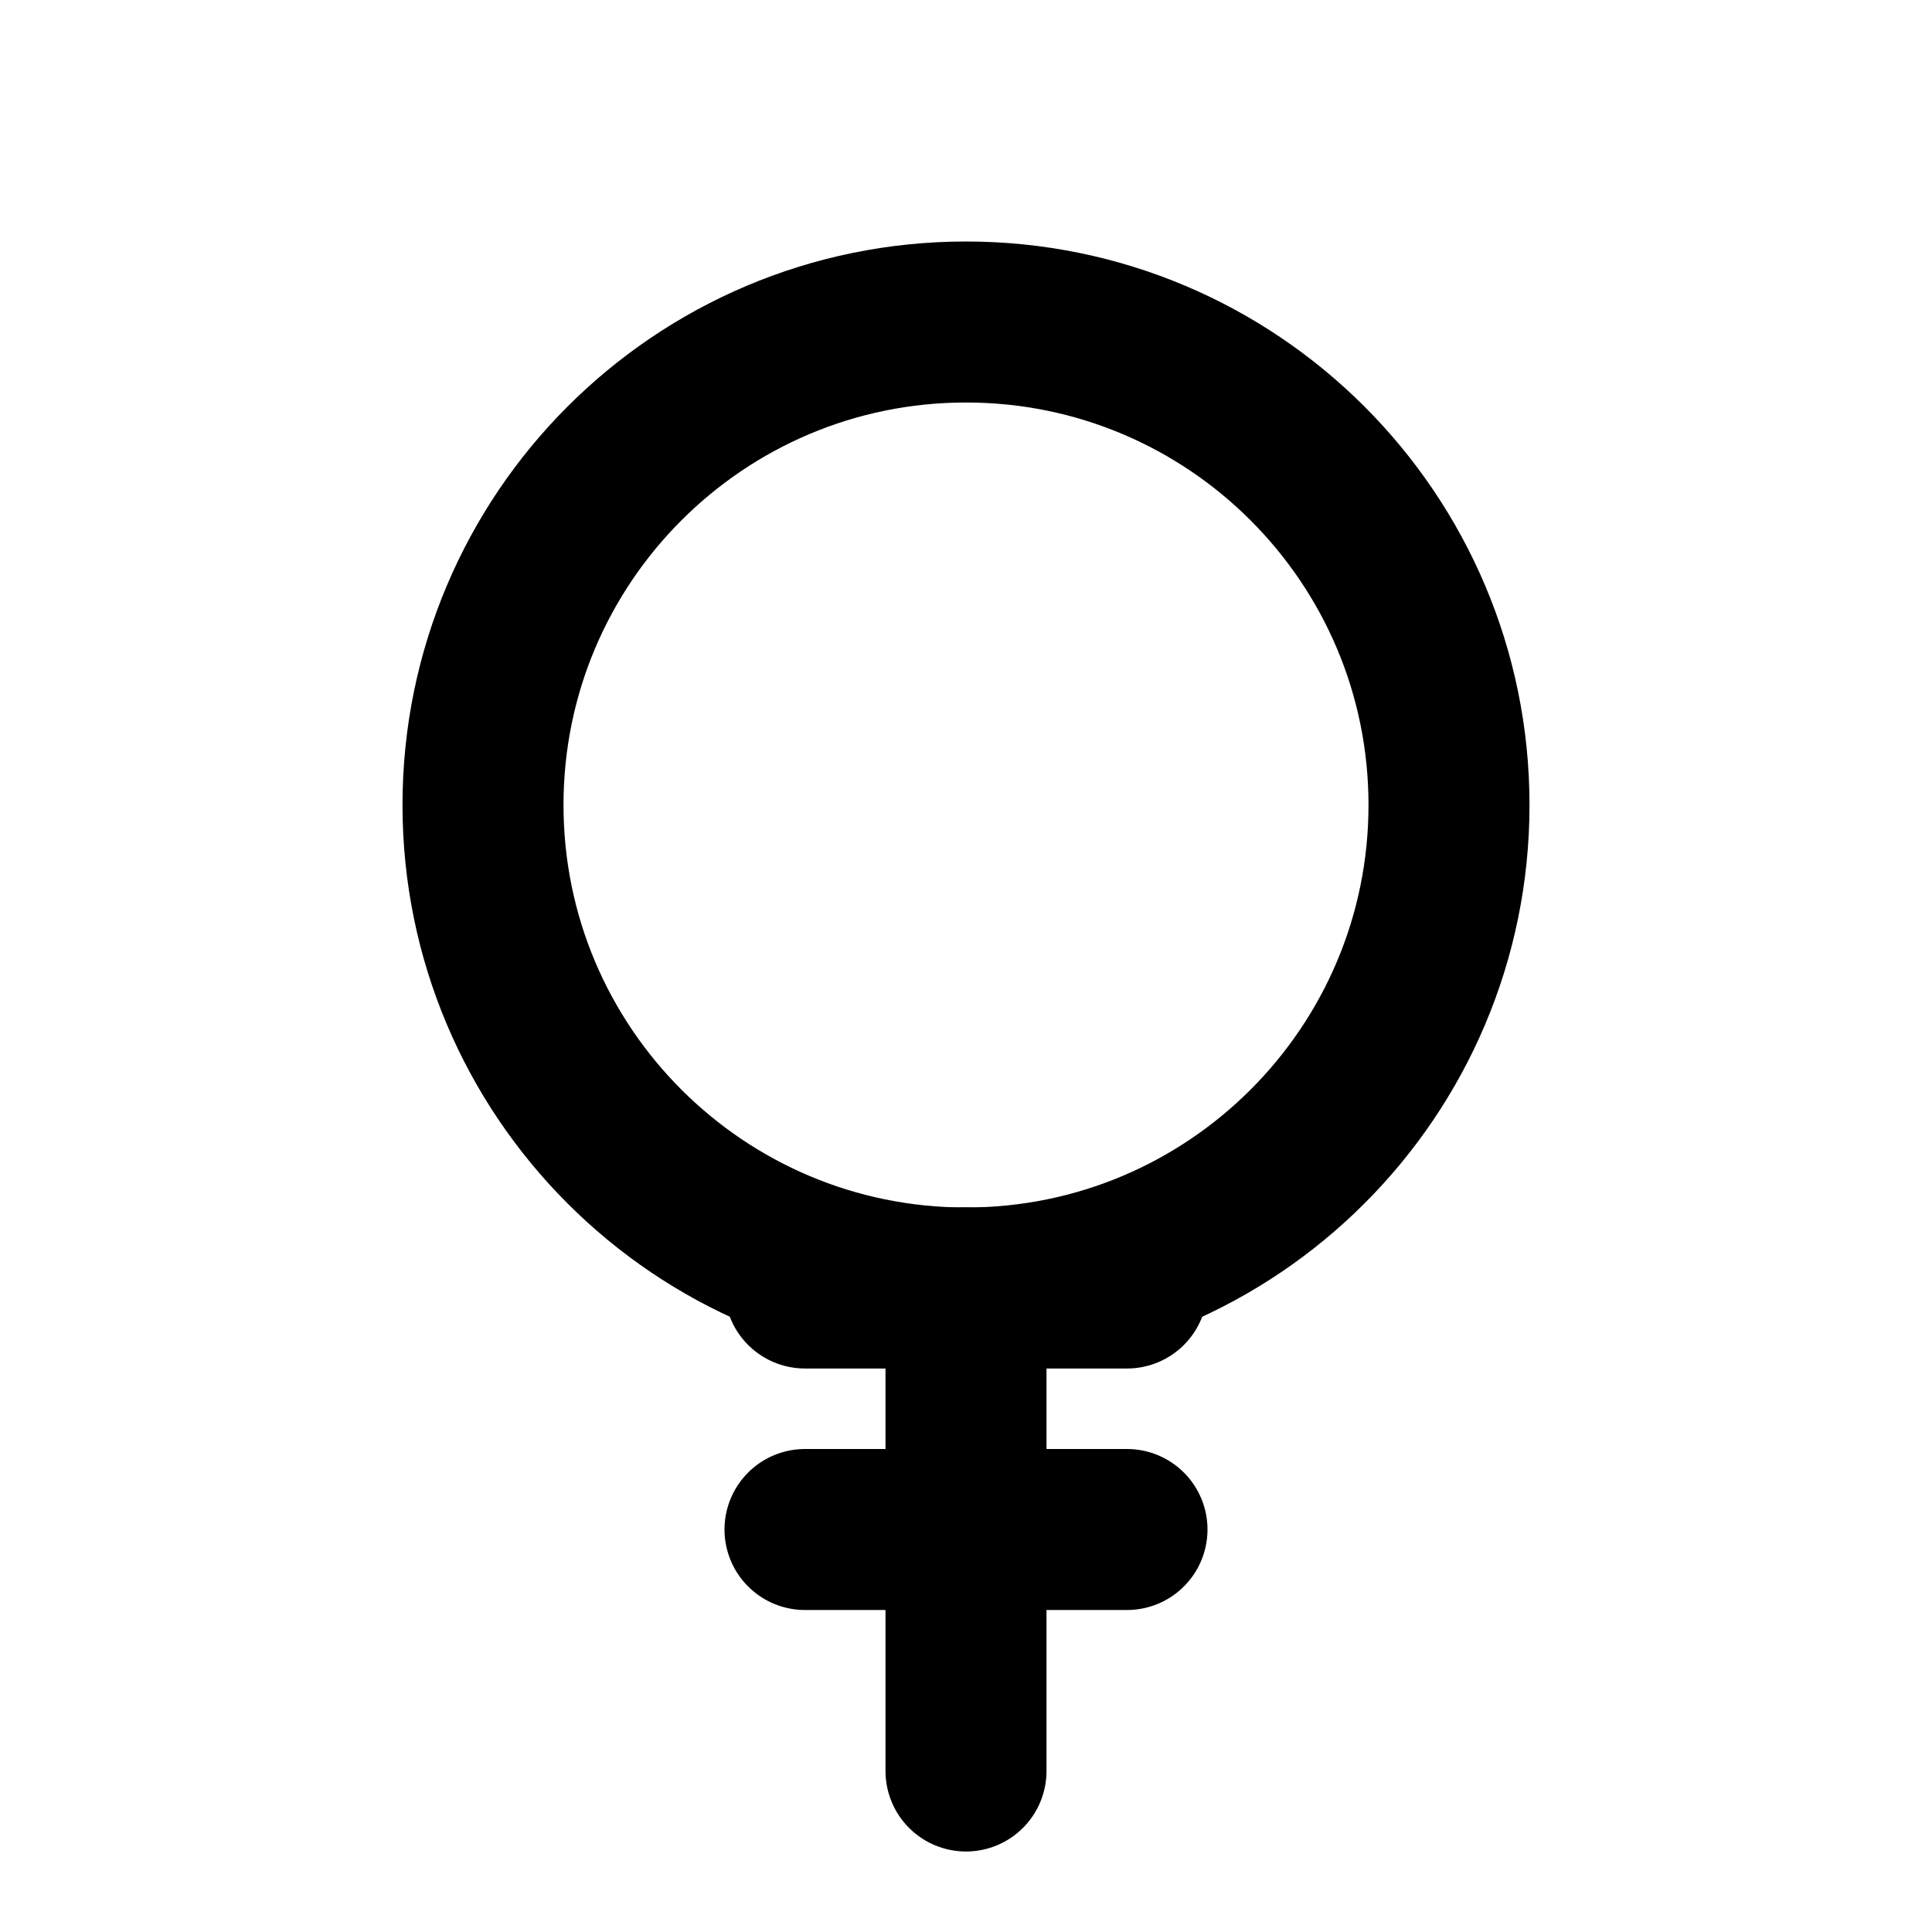
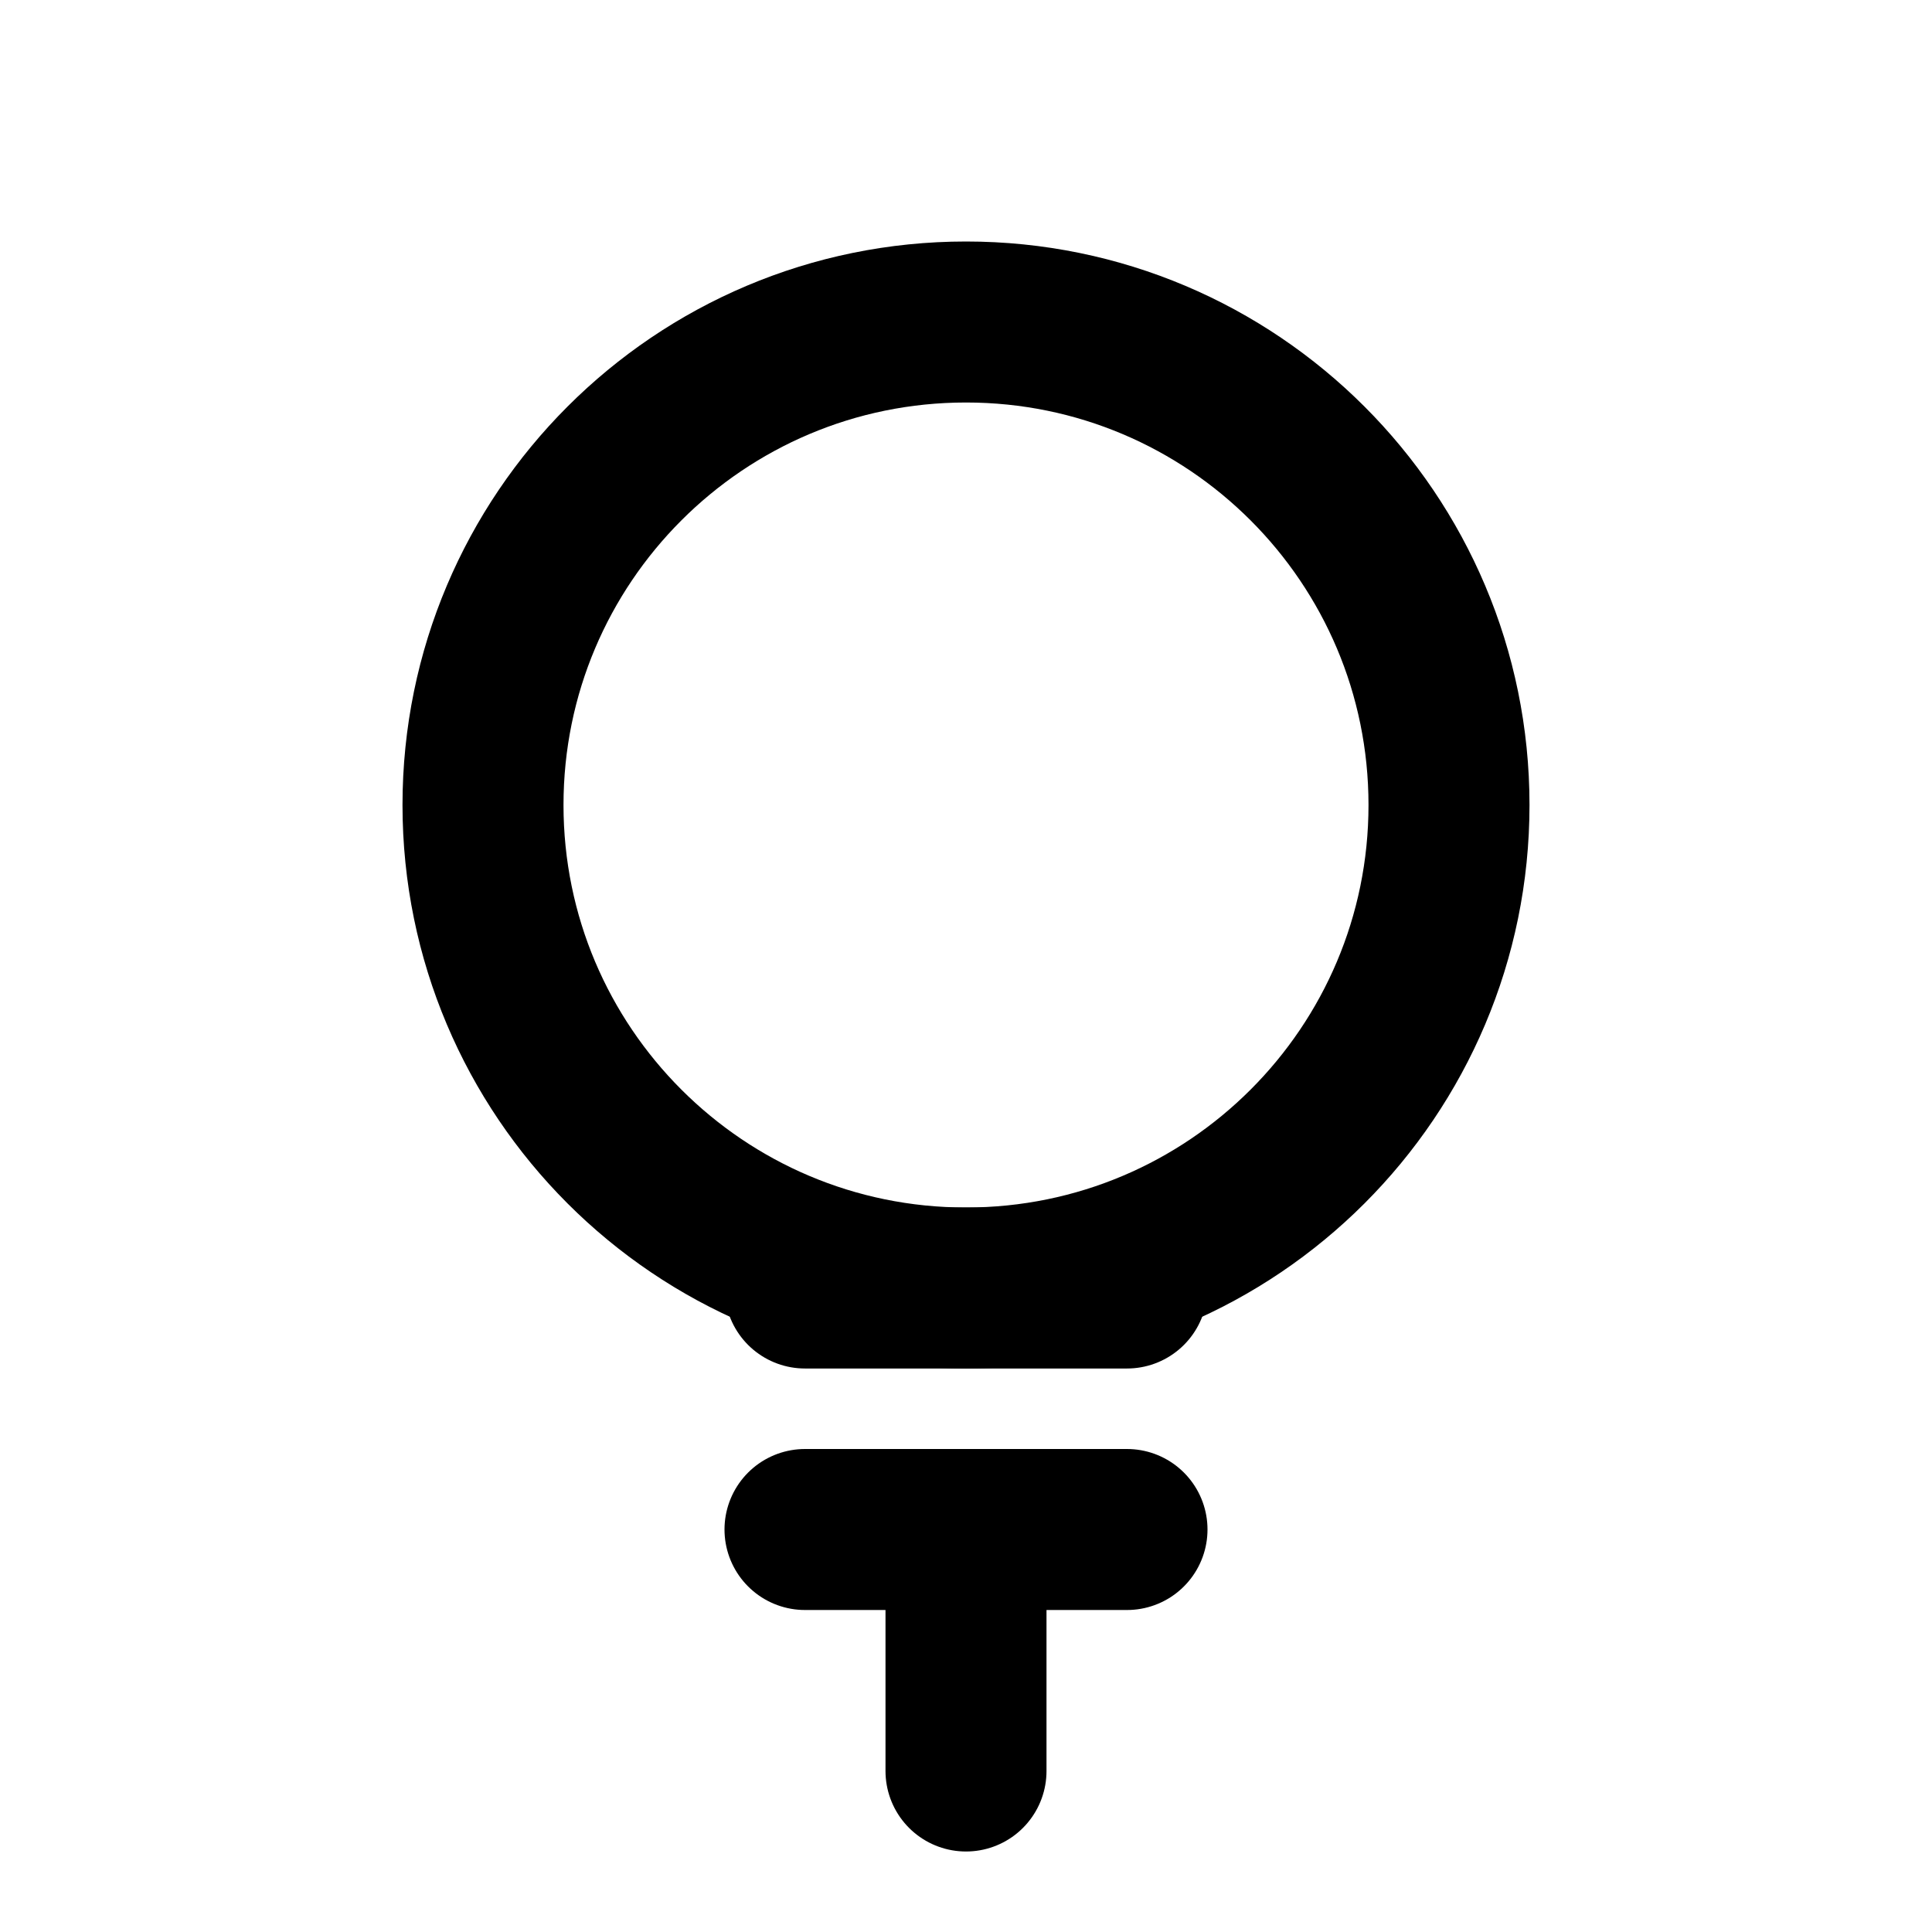
- <svg xmlns="http://www.w3.org/2000/svg" viewBox="0 0 24 24" fill="none" stroke="currentColor" stroke-width="2" stroke-linecap="round">
+ <svg xmlns="http://www.w3.org/2000/svg" viewBox="0 0 24 24" fill="none" stroke="black" stroke-width="2" stroke-linecap="round">
  <circle cx="12" cy="10" r="6" />
  <line x1="10" y1="16" x2="14" y2="16" />
  <line x1="10" y1="19" x2="14" y2="19" />
-   <line x1="12" y1="16" x2="12" y2="22" />
+   <line x1="12" y1="19" x2="12" y2="22" />
</svg>
